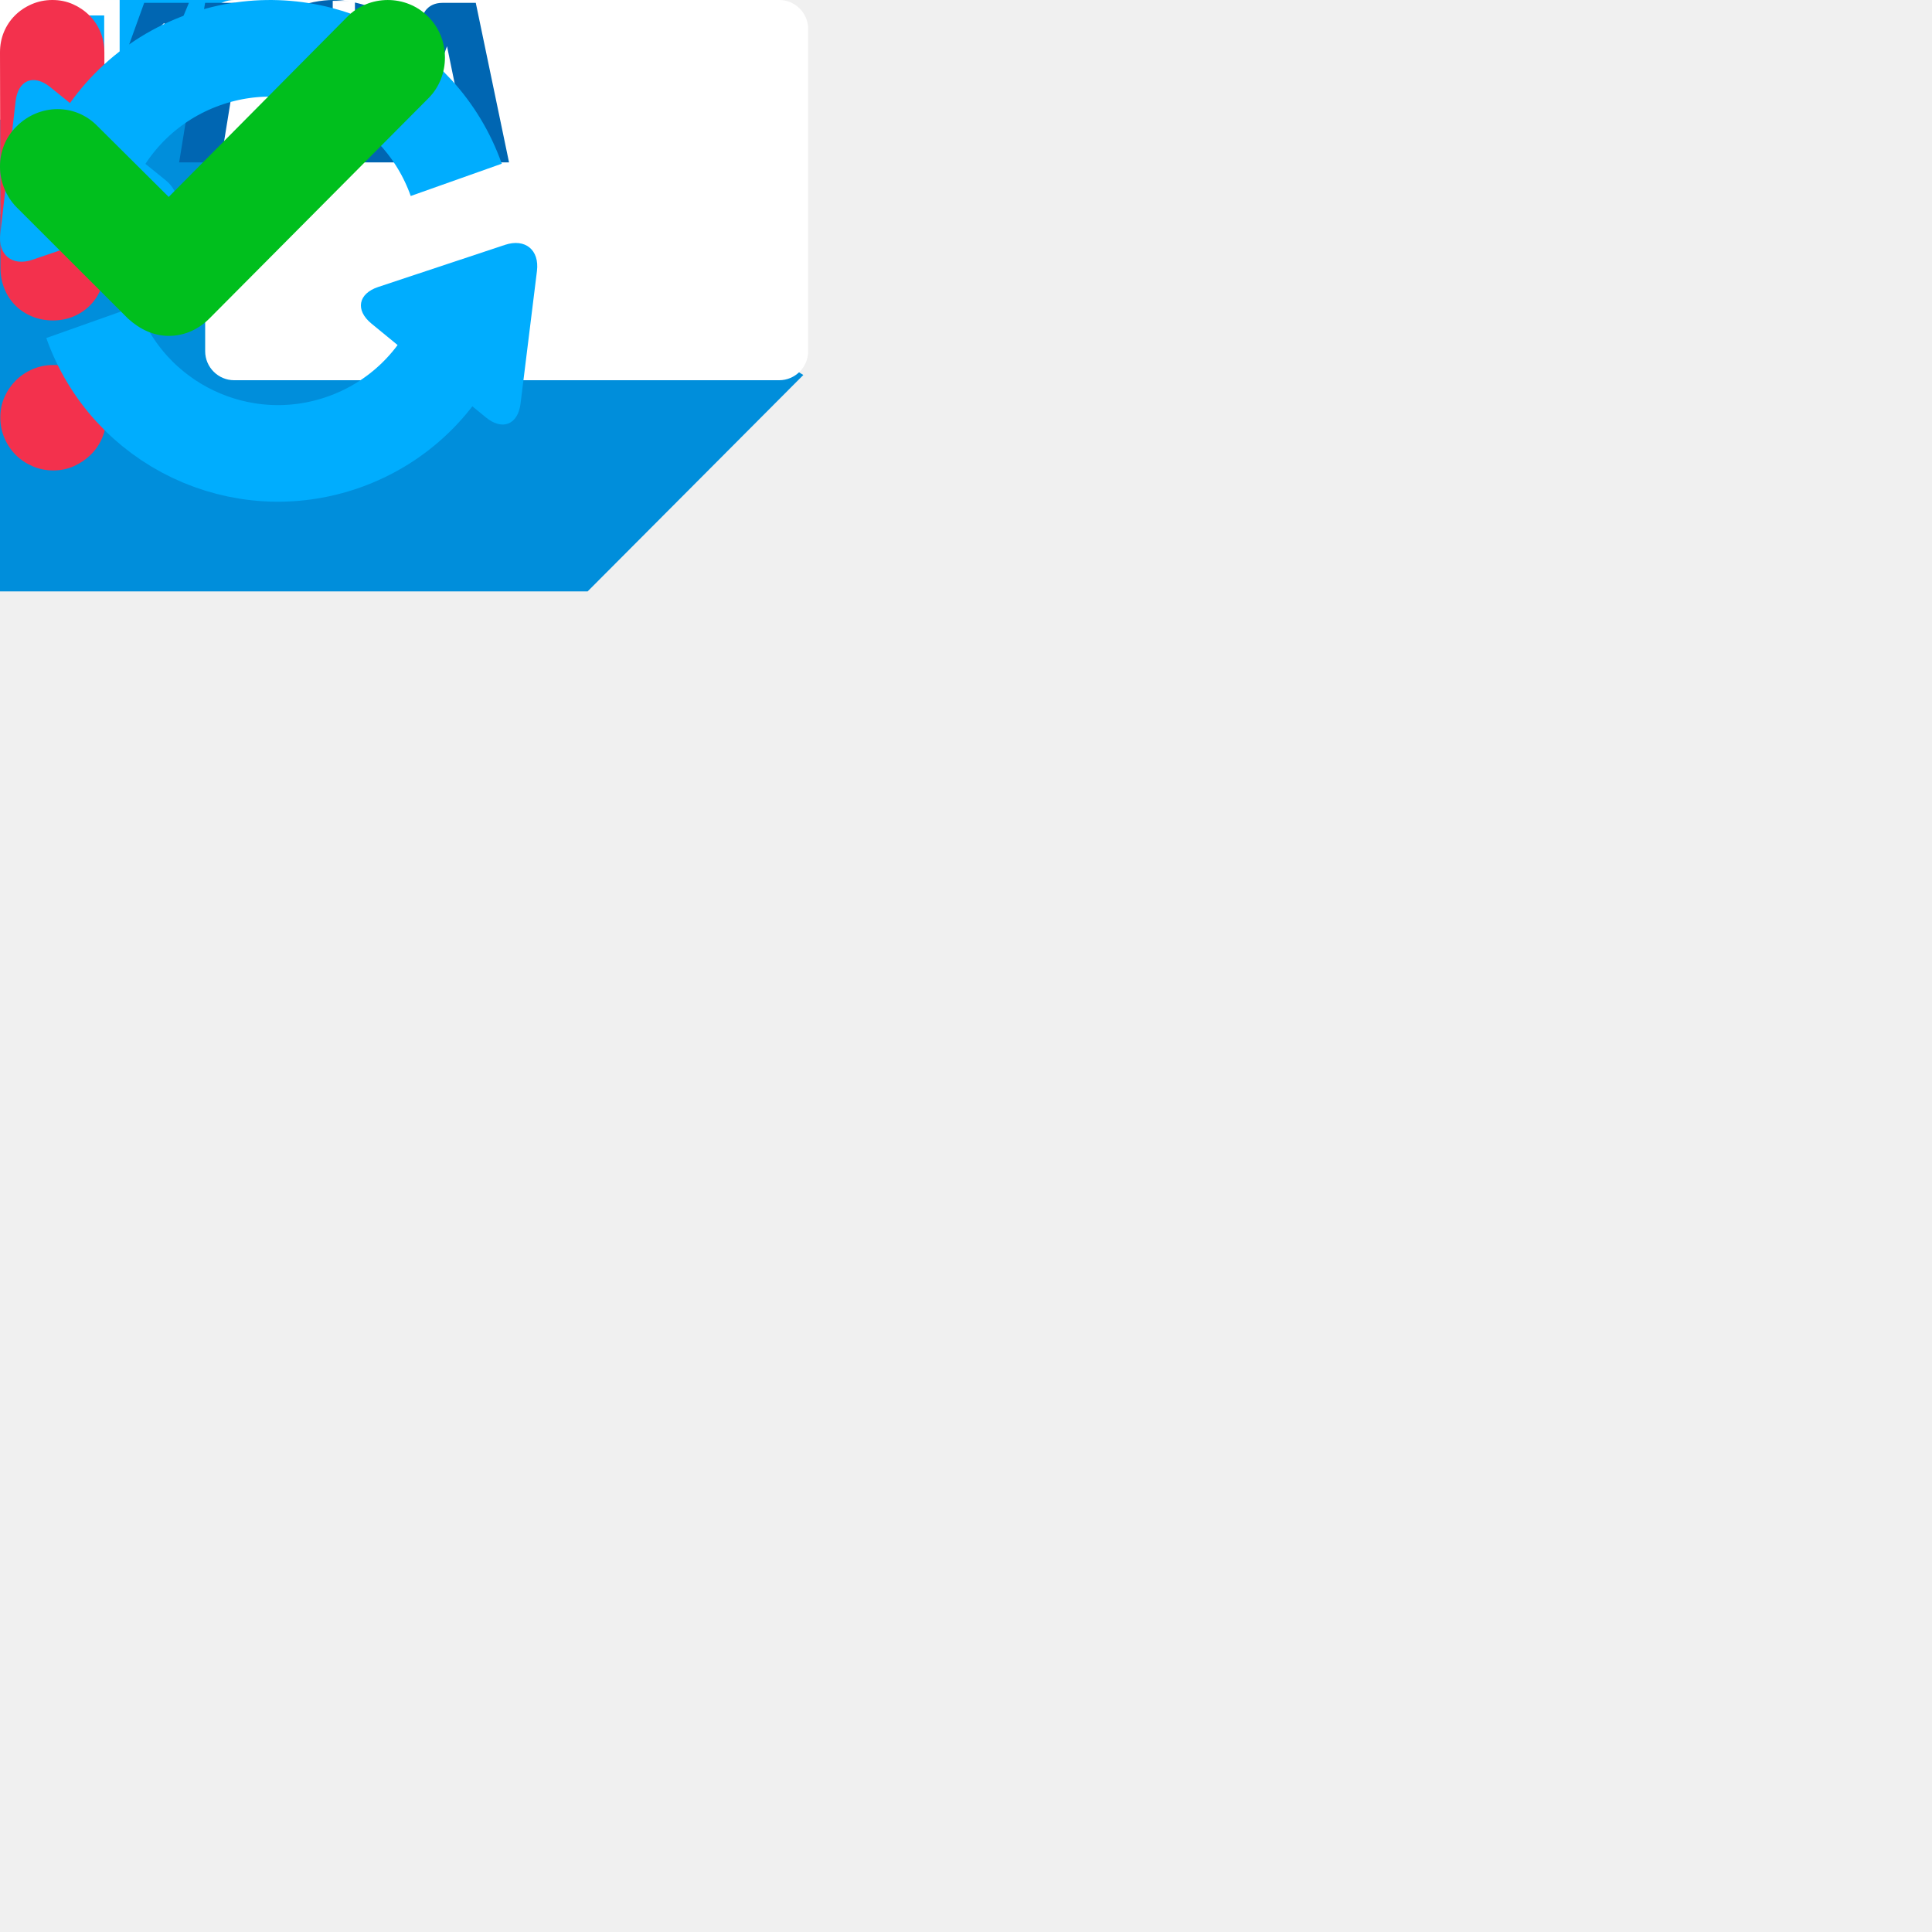
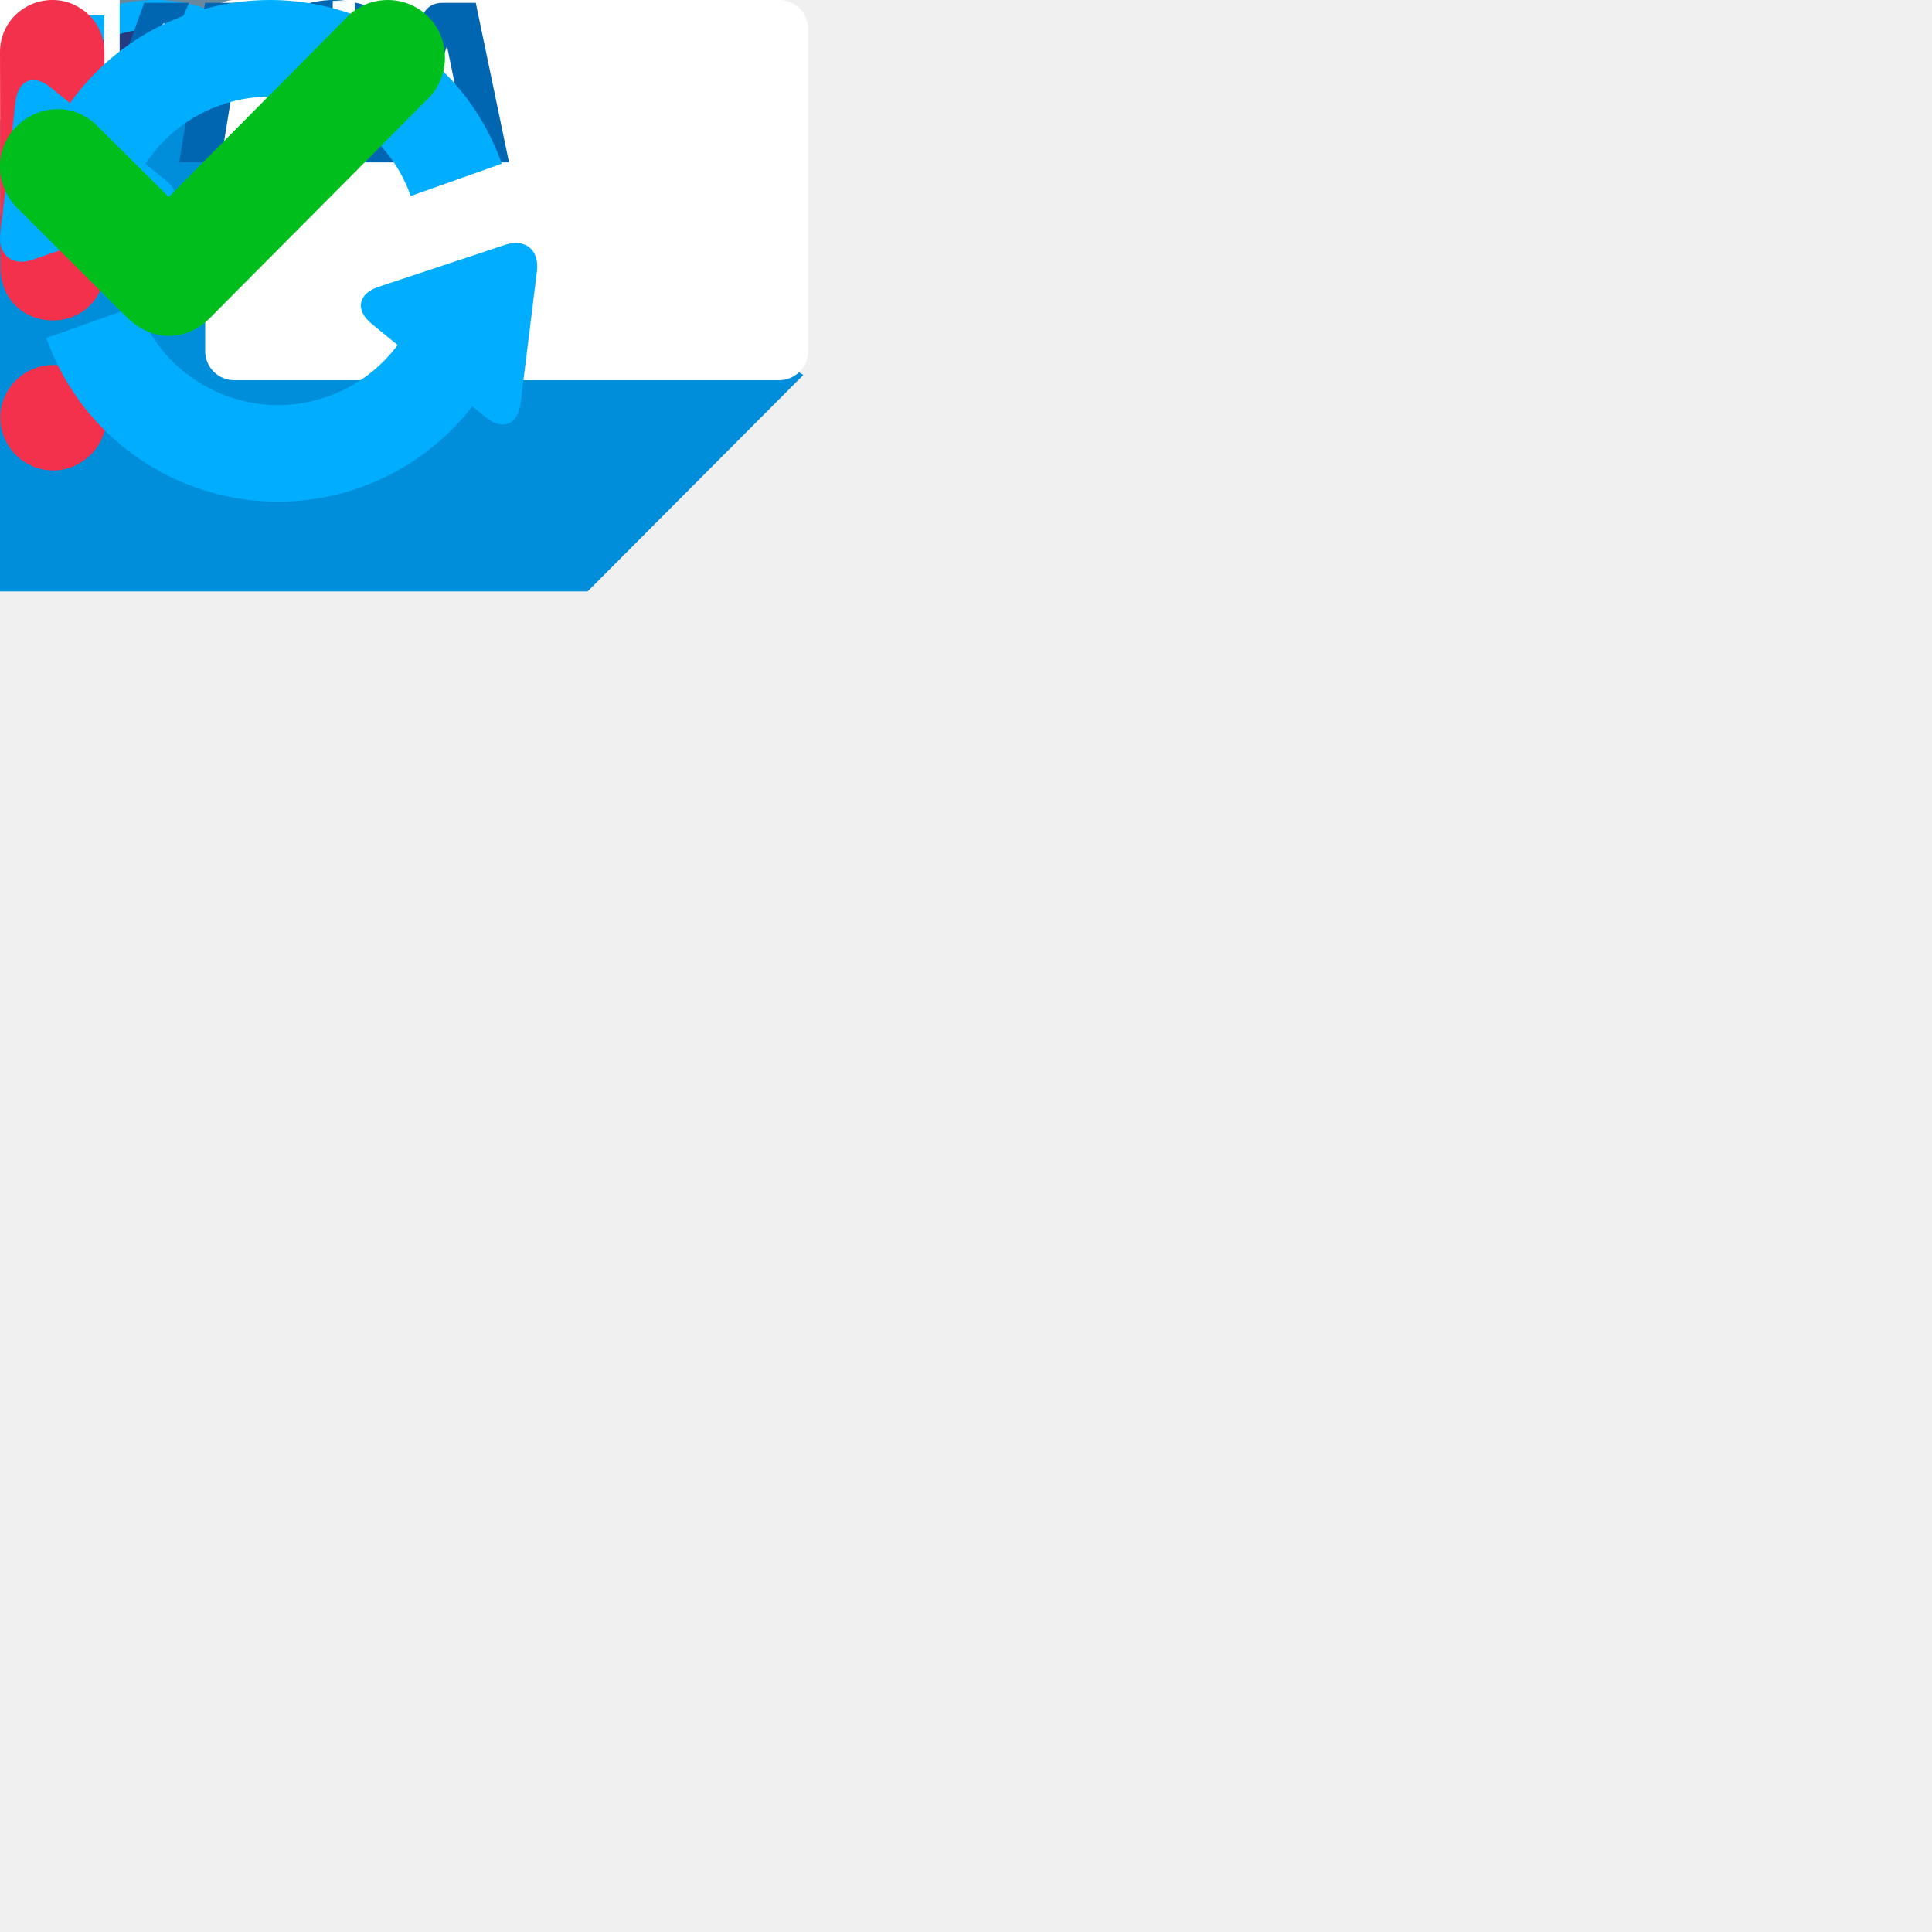
<svg xmlns="http://www.w3.org/2000/svg" version="1.1" id="Layer_1" x="0px" y="0px" viewBox="0 0 200 200" style="enable-background:new 0 0 200 200;" xml:space="preserve">
  <style type="text/css">
	.st0{fill:#253B80;}
	.st1{fill:#179BD7;}
	.st2{fill:#222D65;}
- 	.st3{fill:#00ADFE;}
- 	.st4{fill:none;stroke:#0090D4;stroke-width:4;stroke-miterlimit:10;}
- 	.st5{fill:#008EDB;}
- 	.st6{fill:none;stroke:#00ADFE;stroke-width:3;stroke-miterlimit:10;}
+ 	.st3{fill:none;stroke:#67889D;stroke-width:1.286;stroke-miterlimit:10;}
+ 	.st4{fill:none;stroke:#00ADFE;stroke-width:3;stroke-miterlimit:10;}
+ 	.st5{fill:#00ADFE;}
+ 	.st6{fill:#008EDB;}
	.st7{fill:#FFFFFF;}
	.st8{fill:#0066B2;}
	.st9{fill:#F9A533;}
	.st10{fill:none;stroke:#FFFFFF;stroke-width:1.599;stroke-miterlimit:10;}
	.st11{fill:none;stroke:#FFFFFF;stroke-width:1.599;stroke-miterlimit:10;stroke-dasharray:2.595,2.595;}
	.st12{fill:#F3314D;}
	.st13{fill:none;stroke:#00ADFE;stroke-width:10;stroke-miterlimit:10;}
	.st14{fill:#00BF1D;}
</style>
-   <g id="pay-paypal_x60_37x43">
-     <path class="st0" d="M34.595,12.339c-0.514-0.583-1.151-1.067-1.895-1.461c-0.444-0.235-0.925-0.437-1.443-0.609   c-0.031-0.01-0.064-0.02-0.096-0.03c0.032,0.01,0.066,0.02,0.098,0.03c0.518,0.172,0.999,0.374,1.443,0.609   c0.522-3.33-0.004-5.597-1.805-7.65C28.911,0.967,25.329,0,20.745,0H7.437c-0.936,0-1.735,0.681-1.88,1.607L0.014,36.742   c-0.109,0.695,0.427,1.322,1.128,1.322h8.216l0,0l-0.566,3.594c-0.095,0.607,0.373,1.155,0.986,1.155h6.925   c0.82,0,1.517-0.596,1.646-1.405l0.068-0.352l1.304-8.274l0.084-0.454c0.128-0.811,0.826-1.407,1.646-1.407h1.036   c6.709,0,11.961-2.724,13.496-10.607C36.623,17.022,36.291,14.272,34.595,12.339z M32.563,11.658" />
-     <path id="XMLID_14_" class="st1" d="M32.699,10.877c-0.04,0.254-0.085,0.514-0.136,0.78c-1.755,9.01-7.759,12.123-15.427,12.123   h-3.904c-0.938,0-1.728,0.681-1.874,1.606L9.358,38.065l-0.566,3.594c-0.095,0.607,0.373,1.155,0.986,1.155h6.925   c0.82,0,1.517-0.596,1.646-1.404l0.068-0.352l1.304-8.274l0.084-0.454c0.128-0.812,0.826-1.407,1.646-1.407h1.036   c6.709,0,11.961-2.724,13.496-10.607c0.641-3.293,0.309-6.042-1.388-7.976C34.081,11.756,33.444,11.272,32.699,10.877z" />
-     <path id="XMLID_25_" class="st2" d="M30.863,10.145c-0.268-0.078-0.545-0.149-0.829-0.213c-0.285-0.062-0.577-0.118-0.878-0.166   c-1.053-0.17-2.206-0.251-3.442-0.251H15.284c-0.257,0-0.501,0.058-0.719,0.163c-0.481,0.231-0.838,0.687-0.925,1.244   l-2.219,14.054l-0.064,0.41c0.146-0.925,0.936-1.606,1.874-1.606h3.904c7.668,0,13.672-3.114,15.427-12.123   c0.052-0.267,0.096-0.526,0.136-0.78c-0.444-0.236-0.925-0.437-1.443-0.609C31.129,10.226,30.997,10.185,30.863,10.145z" />
+   <g id="pay-paypal_x60_27x32">
+     <g>
+       <path class="st0" d="M25.067,8.941c-0.372-0.423-0.834-0.773-1.373-1.059c-0.322-0.171-0.67-0.317-1.046-0.441    c-0.023-0.008-0.047-0.014-0.07-0.022c0.023,0.007,0.048,0.015,0.071,0.022c0.375,0.124,0.724,0.271,1.046,0.441    c0.378-2.413-0.003-4.056-1.308-5.543C20.949,0.701,18.353,0,15.032,0H5.389C4.71,0,4.132,0.493,4.027,1.165L0.01,26.624    c-0.079,0.504,0.309,0.958,0.817,0.958h5.953l0,0l-0.41,2.604c-0.069,0.44,0.27,0.837,0.714,0.837h5.018    c0.594,0,1.099-0.432,1.193-1.018l0.049-0.255l0.945-5.995l0.061-0.329c0.093-0.588,0.598-1.02,1.193-1.02h0.75    c4.862,0,8.667-1.974,9.78-7.686C26.537,12.334,26.297,10.342,25.067,8.941z" />
+       <path id="XMLID_2_" class="st1" d="M23.694,7.882c-0.029,0.184-0.062,0.372-0.099,0.565c-1.272,6.529-5.622,8.785-11.179,8.785    H9.587c-0.68,0-1.252,0.493-1.358,1.164l-1.448,9.186l-0.41,2.604c-0.069,0.44,0.27,0.837,0.714,0.837h5.018    c0.594,0,1.099-0.432,1.193-1.018l0.049-0.255l0.945-5.995l0.061-0.329c0.093-0.588,0.598-1.02,1.193-1.02h0.75    c4.862,0,8.667-1.974,9.78-7.686c0.465-2.386,0.224-4.378-1.005-5.78C24.695,8.518,24.234,8.168,23.694,7.882z" />
+       <path id="XMLID_1_" class="st2" d="M22.364,7.351c-0.194-0.057-0.395-0.108-0.6-0.154c-0.207-0.045-0.418-0.085-0.636-0.12    c-0.763-0.123-1.599-0.182-2.494-0.182h-7.558c-0.186,0-0.363,0.042-0.521,0.118c-0.349,0.168-0.608,0.498-0.67,0.902    L8.276,18.098l-0.046,0.297c0.106-0.67,0.678-1.164,1.358-1.164h2.829c5.556,0,9.907-2.257,11.179-8.785    c0.038-0.193,0.07-0.381,0.099-0.565c-0.322-0.171-0.67-0.317-1.046-0.441C22.556,7.41,22.46,7.38,22.364,7.351z" />
+     </g>
  </g>
-   <g id="pay-card_x60_63x40">
+   <g id="pay-card_x60_44x28">
    <g>
-       <path class="st3" d="M62.422,36.361c0,1.65-1.35,3-3,3H3c-1.65,0-3-1.35-3-3V3c0-1.65,1.35-3,3-3h56.422c1.65,0,3,1.35,3,3V36.361    z" />
-       <path class="st3" d="M62.422,36.361c0,1.65-1.35,3-3,3H3c-1.65,0-3-1.35-3-3V3c0-1.65,1.35-3,3-3h56.422c1.65,0,3,1.35,3,3V36.361    z" />
+       <path class="st3" d="M42.492,25.02c0,1.106-0.905,2.011-2.011,2.011H2.654c-1.106,0-2.011-0.905-2.011-2.011V2.654    c0-1.106,0.905-2.011,2.011-2.011H40.48c1.106,0,2.011,0.905,2.011,2.011V25.02z" />
    </g>
-     <line class="st4" x1="5.112" y1="22.337" x2="15.7" y2="22.337" />
-     <line class="st4" x1="19.023" y1="22.337" x2="29.611" y2="22.337" />
-     <line class="st4" x1="32.934" y1="22.337" x2="43.522" y2="22.337" />
-     <line class="st4" x1="46.845" y1="22.337" x2="57.433" y2="22.337" />
-     <polygon class="st5" points="53.549,27.802 54.342,30.245 56.911,30.245 54.833,31.755 55.627,34.198 53.549,32.688 51.47,34.198    52.264,31.755 50.186,30.245 52.755,30.245  " />
+     <g>
+       <line class="st3" x1="4.07" y1="18.662" x2="11.169" y2="18.662" />
+     </g>
+     <g>
+       <line class="st3" x1="13.396" y1="18.662" x2="20.495" y2="18.662" />
+     </g>
+     <g>
+       <line class="st3" x1="22.723" y1="18.662" x2="29.821" y2="18.662" />
+     </g>
+     <g>
+       <line class="st3" x1="32.049" y1="18.662" x2="39.147" y2="18.662" />
+     </g>
  </g>
-   <g id="pay-direct_x60_37x37">
-     <path class="st6" d="M34.973,17.169C34.407,8.421,27.131,1.5,18.239,1.5C10.502,1.5,3.99,6.754,2.054,13.878h22.129" />
-     <polygon class="st3" points="23.25,17.9 28.394,13.863 23.25,9.825  " />
-     <polygon class="st3" points="13.516,26.738 8.373,22.701 13.516,18.663  " />
-     <path class="st6" d="M1.498,19.252c0.509,8.804,7.81,15.787,16.741,15.787c7.722,0,14.225-5.219,16.174-12.322l-13.638-0.017   h-7.704" />
+   <g id="pay-direct_x60_33x33">
+     <path class="st4" d="M30.571,15.109C30.079,7.511,23.76,1.5,16.038,1.5C9.318,1.5,3.662,6.064,1.981,12.251H21.2" />
+     <polygon class="st5" points="20.39,15.744 24.857,12.237 20.39,8.731  " />
+     <polygon class="st5" points="11.936,23.42 7.469,19.913 11.936,16.406  " />
+     <path class="st4" d="M1.498,16.918c0.442,7.647,6.783,13.711,14.54,13.711c6.706,0,12.354-4.533,14.047-10.702l-11.845-0.014   h-6.691" />
  </g>
  <g id="cc-back_x60_84x62">
-     <polygon class="st5" points="21.536,0.685 0,22.22 0,61.222 60.83,61.222 83.16,38.819  " />
+     <polygon class="st6" points="21.536,0.685 0,22.22 0,61.222 60.83,61.222 83.16,38.819  " />
    <g>
      <path class="st7" d="M83.661,36.361c0,1.65-1.35,3-3,3H24.239c-1.65,0-3-1.35-3-3V3c0-1.65,1.35-3,3-3h56.422c1.65,0,3,1.35,3,3    V36.361z" />
    </g>
  </g>
  <g id="visa_x60_53x18">
    <polygon class="st8" points="22.843,16.811 18.544,16.811 21.231,0.296 25.531,0.296  " />
    <path class="st8" d="M14.926,0.296l-4.099,11.359l-0.485-2.446l0,0.001L8.896,1.783c0,0-0.175-1.488-2.04-1.488H0.079L0,0.575   c0,0,2.073,0.431,4.498,1.888l3.736,14.348h4.48l6.841-16.516H14.926z" />
    <path class="st8" d="M48.747,16.811h3.948L49.253,0.296h-3.457c-1.596,0-1.985,1.231-1.985,1.231l-6.412,15.285h4.482l0.896-2.453   h5.466L48.747,16.811z M44.016,10.969l2.259-6.181l1.271,6.181H44.016z" />
    <path class="st8" d="M37.734,4.267l0.613-3.547c0,0-1.894-0.72-3.867-0.72c-2.134,0-7.201,0.933-7.201,5.467   c0,4.267,5.947,4.32,5.947,6.561s-5.334,1.84-7.094,0.427l-0.64,3.708c0,0,1.92,0.933,4.854,0.933c2.934,0,7.361-1.52,7.361-5.654   c0-4.294-6.001-4.694-6.001-6.561C31.707,3.014,35.894,3.253,37.734,4.267z" />
    <path class="st9" d="M10.343,9.21L8.896,1.783c0,0-0.175-1.488-2.04-1.488H0.079L0,0.575c0,0,3.257,0.675,6.382,3.204   C9.368,6.197,10.343,9.21,10.343,9.21z" />
  </g>
  <g id="replace-payment_x60_37x13">
    <rect x="0.8" y="0.8" class="st10" width="10.786" height="10.786" />
    <g>
      <g>
        <polyline class="st10" points="35.944,10.173 35.944,11.673 34.444,11.673    " />
        <line class="st11" x1="31.849" y1="11.673" x2="27.956" y2="11.673" />
        <polyline class="st10" points="26.658,11.673 25.158,11.673 25.158,10.173    " />
        <line class="st11" x1="25.158" y1="7.578" x2="25.158" y2="3.684" />
        <polyline class="st10" points="25.158,2.387 25.158,0.887 26.658,0.887    " />
        <line class="st11" x1="29.254" y1="0.887" x2="33.147" y2="0.887" />
        <polyline class="st10" points="34.444,0.887 35.944,0.887 35.944,2.387    " />
        <line class="st11" x1="35.944" y1="4.982" x2="35.944" y2="8.875" />
      </g>
    </g>
    <path class="st10" d="M16.409,2.957" />
    <line class="st10" x1="11.586" y1="6.193" x2="19.645" y2="6.193" />
    <polyline class="st10" points="16.409,9.429 19.645,6.193 16.409,2.957  " />
  </g>
  <g id="invoice-errored_x60_12x49">
    <path class="st12" d="M5.491,33.172c-0.76,0.001-1.475-0.133-2.146-0.402c-0.67-0.271-1.249-0.648-1.739-1.136   c-0.489-0.488-0.871-1.065-1.144-1.735c-0.273-0.669-0.411-1.384-0.412-2.144L0,5.441c-0.002-0.761,0.132-1.466,0.402-2.119   c0.27-0.651,0.648-1.222,1.136-1.712c0.488-0.489,1.065-0.88,1.734-1.171S4.656,0.001,5.416,0c0.761-0.002,1.466,0.142,2.119,0.43   c0.652,0.288,1.223,0.676,1.713,1.163c0.489,0.488,0.87,1.057,1.144,1.707c0.272,0.651,0.41,1.356,0.412,2.117l0.051,22.313   c0.001,0.76-0.133,1.475-0.402,2.146c-0.271,0.671-0.648,1.25-1.136,1.74c-0.488,0.489-1.057,0.87-1.708,1.144   C6.957,33.032,6.252,33.17,5.491,33.172z M10.998,43.203c0.001,0.76-0.142,1.475-0.429,2.146c-0.289,0.67-0.686,1.249-1.19,1.74   c-0.507,0.489-1.084,0.879-1.735,1.171c-0.651,0.29-1.356,0.438-2.117,0.439c-0.76,0.001-1.475-0.143-2.146-0.43   c-0.67-0.289-1.249-0.676-1.739-1.163c-0.489-0.488-0.881-1.066-1.171-1.735c-0.292-0.669-0.438-1.384-0.439-2.144   c-0.002-0.76,0.141-1.466,0.43-2.118c0.287-0.651,0.676-1.223,1.163-1.713c0.488-0.489,1.065-0.881,1.734-1.171   c0.669-0.291,1.384-0.438,2.144-0.439c0.761-0.002,1.466,0.142,2.119,0.43c0.652,0.287,1.231,0.676,1.74,1.163   c0.507,0.487,0.906,1.058,1.198,1.708C10.85,41.737,10.996,42.443,10.998,43.203z" />
  </g>
  <g id="invoice-pending_x60_57x52">
    <path class="st13" d="M47.692,34.246c-2.131,5.19-6.378,9.486-12.081,11.509c-10.643,3.775-22.332-1.792-26.107-12.435" />
    <g>
-       <path class="st3" d="M38.455,33.501c-1.701-1.395-1.385-3.103,0.703-3.796l13.122-4.358c2.088-0.693,3.575,0.526,3.305,2.709    l-1.698,13.722c-0.27,2.183-1.883,2.829-3.585,1.434L38.455,33.501z" />
+       <path class="st5" d="M38.455,33.501c-1.701-1.395-1.385-3.103,0.703-3.796l13.122-4.358c2.088-0.693,3.575,0.526,3.305,2.709    l-1.698,13.722c-0.27,2.183-1.883,2.829-3.585,1.434L38.455,33.501z" />
    </g>
    <path class="st13" d="M9.043,17.692c2.131-5.19,6.378-9.486,12.081-11.509c10.643-3.775,22.332,1.792,26.107,12.435" />
    <g>
-       <path class="st3" d="M17.114,18.628c1.712,1.381,1.41,3.092-0.673,3.802L3.354,26.891c-2.082,0.71-3.579-0.497-3.326-2.683    l1.589-13.735C1.87,8.287,3.478,7.629,5.19,9.01L17.114,18.628z" />
+       <path class="st5" d="M17.114,18.628c1.712,1.381,1.41,3.092-0.673,3.802L3.354,26.891c-2.082,0.71-3.579-0.497-3.326-2.683    l1.589-13.735C1.87,8.287,3.478,7.629,5.19,9.01L17.114,18.628z" />
    </g>
  </g>
  <g id="invoice-paid_x60_48x36">
    <path class="st14" d="M13.265,32.992L1.722,21.461c-2.286-2.328-2.297-6.129-0.024-8.36c2.383-2.396,6.129-2.406,8.415-0.024   l7.352,7.308l18.459-18.62c2.274-2.342,6.129-2.353,8.415-0.024c2.287,2.274,2.298,6.129,0.024,8.415L21.68,32.968   c-1.083,1.089-2.547,1.799-4.175,1.803C15.876,34.775,14.462,34.074,13.265,32.992z" />
  </g>
</svg>
